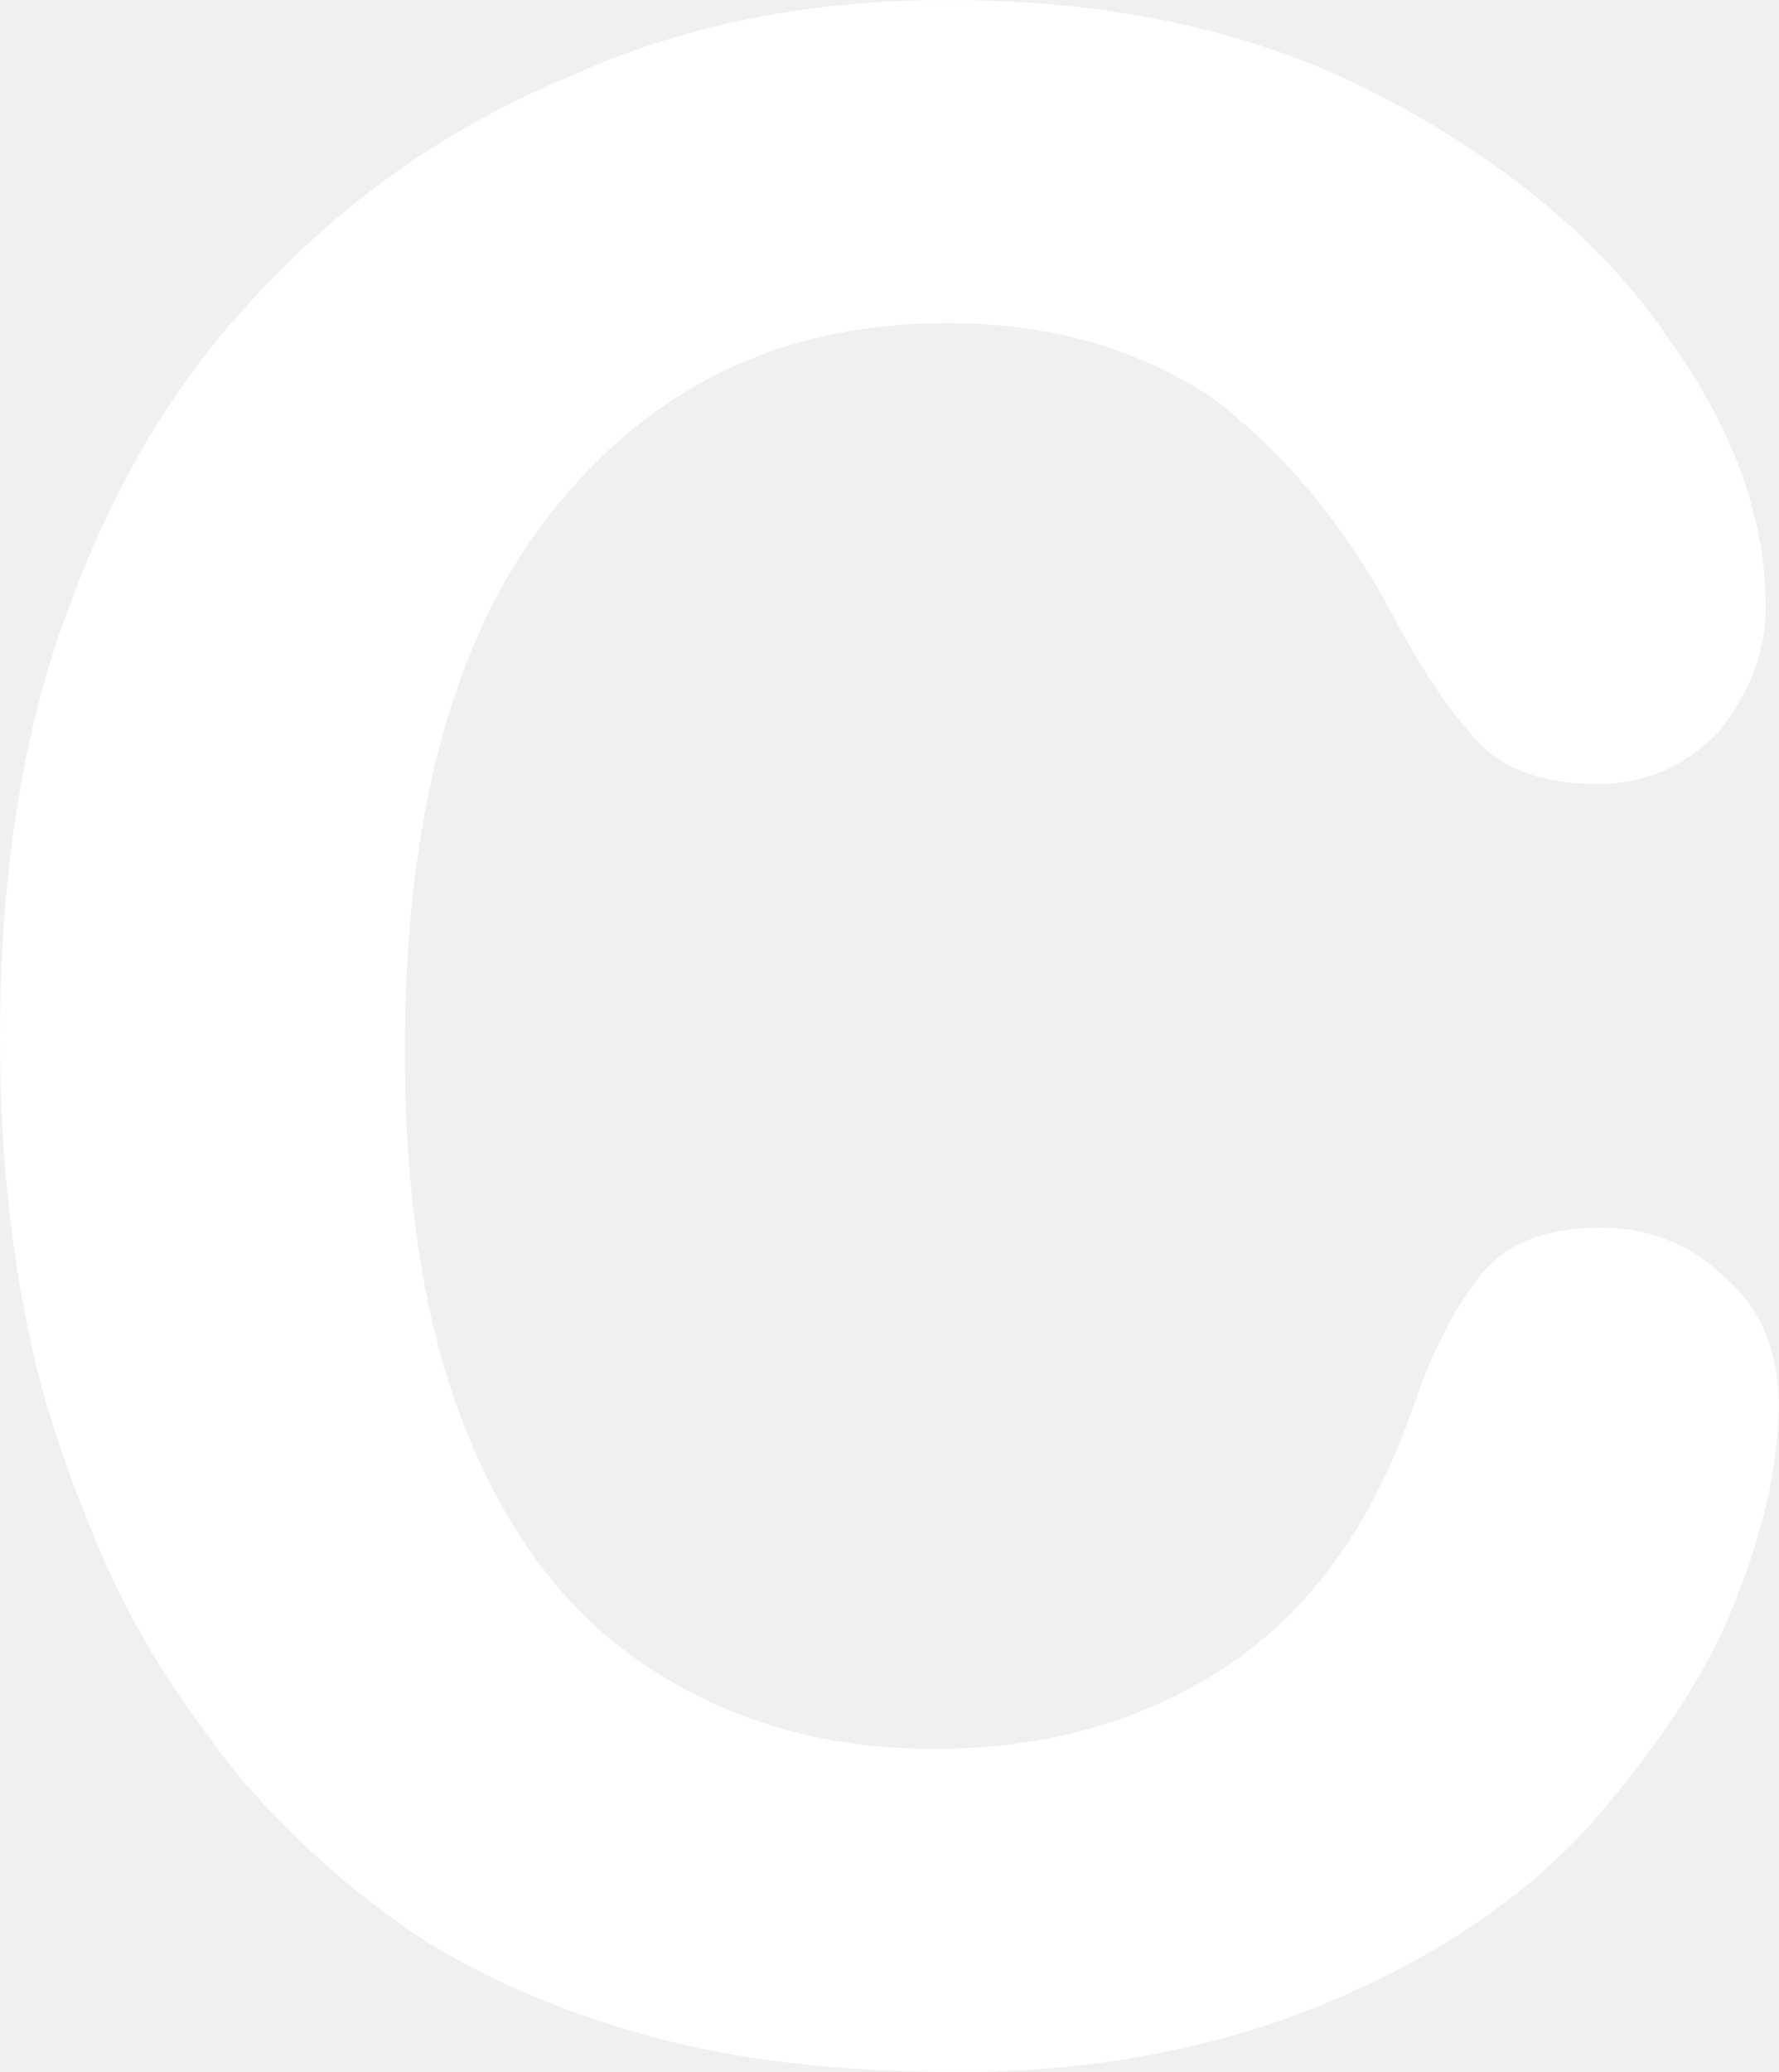
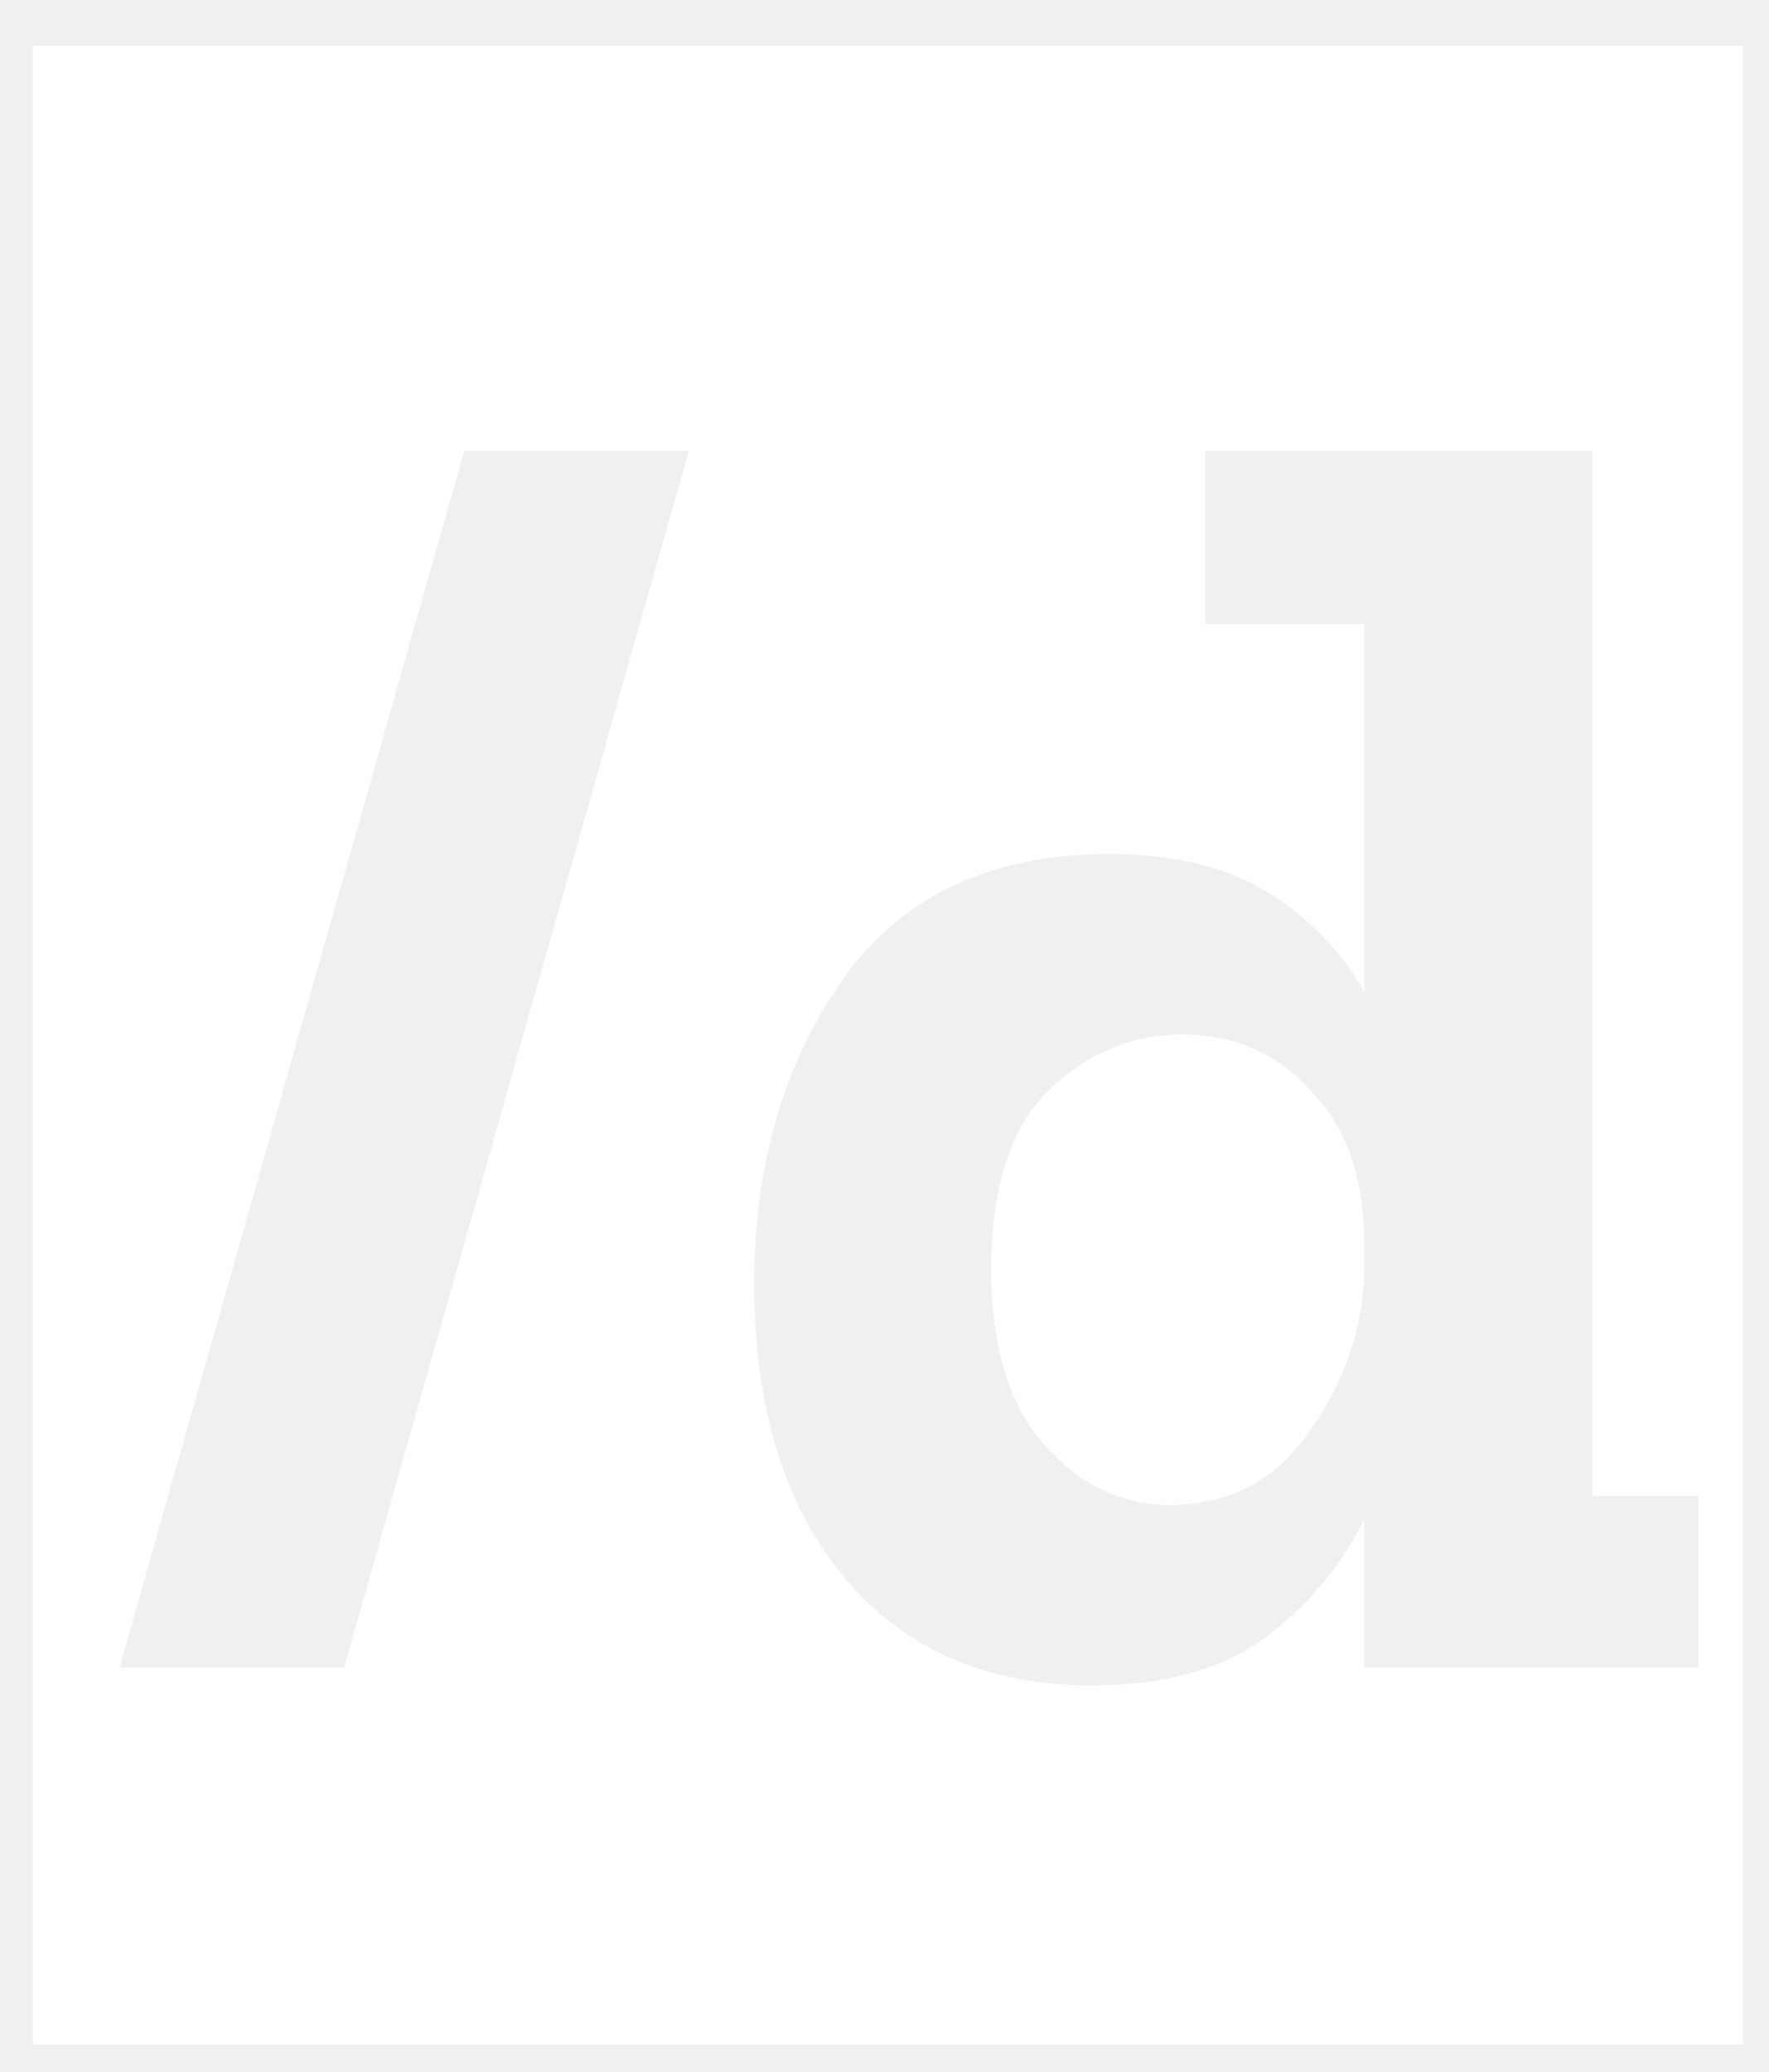
- <svg xmlns="http://www.w3.org/2000/svg" version="1.1" id="Layer_1" x="0px" y="0px" viewBox="0 0 41.3 48.1" style="enable-background:new 0 0 41.3 48.1;" xml:space="preserve">
-   <style type="text/css">
- 	.st0{fill:#FFFFFF;}
- </style>
-   <path class="st0" d="M41.3,32.6c0,1.5-0.4,3.1-1.1,4.8c-0.7,1.7-1.9,3.4-3.4,5.1c-1.6,1.7-3.6,3-6,4s-5.3,1.6-8.5,1.6  c-2.4,0-4.7-0.2-6.7-0.7s-3.8-1.2-5.5-2.2c-1.6-1-3.1-2.3-4.5-3.9c-1.2-1.5-2.3-3.1-3.1-4.9S1,32.7,0.6,30.6c-0.4-2-0.6-4.2-0.6-6.5  c0-3.7,0.5-7.1,1.6-10c1.1-3,2.6-5.5,4.7-7.6c2-2.1,4.4-3.7,7.1-4.8C16.1,0.5,19,0,22,0c3.8,0,7.1,0.7,10,2.2s5.2,3.4,6.7,5.6  c1.6,2.2,2.3,4.3,2.3,6.3c0,1.1-0.4,2-1.1,2.9c-0.8,0.8-1.7,1.2-2.8,1.2c-1.2,0-2.1-0.3-2.7-0.9c-0.6-0.6-1.3-1.6-2-2.9  c-1.2-2.3-2.7-4-4.3-5.2c-1.7-1.1-3.7-1.7-6.1-1.7c-3.9,0-6.9,1.5-9.2,4.4S9.4,19,9.4,24.4c0,3.6,0.5,6.6,1.5,9s2.4,4.2,4.3,5.4  c1.9,1.2,4,1.8,6.5,1.8c2.7,0,5-0.7,6.9-2s3.3-3.3,4.2-5.9c0.4-1.2,0.9-2.2,1.5-3s1.5-1.2,2.9-1.2c1.1,0,2.1,0.4,2.9,1.2  C40.9,30.4,41.3,31.4,41.3,32.6z" />
+ <svg xmlns="http://www.w3.org/2000/svg" width="35" height="41" fill="none" viewBox="0 0 35 41">
+   <g clip-path="url(#a)">
+     <path fill="#fff" d="M.65 40.455V.905h13.86v39.55H.65ZM13.635 8.92H9.19L2.365 33H6.81l6.825-24.08Zm.174 31.535V.905h20.685v39.55H13.81ZM27.004 33h6.615v-3.395h-2.1V8.92h-7.665v3.43h3.15v7.28c-.443-.793-1.073-1.447-1.89-1.96-.817-.513-1.867-.77-3.15-.77-2.357 0-4.118.828-5.285 2.485-1.167 1.657-1.75 3.663-1.75 6.02 0 2.45.595 4.387 1.785 5.81s2.823 2.135 4.9 2.135c1.423 0 2.567-.315 3.43-.945.863-.653 1.517-1.435 1.96-2.345V33Zm0-8.365v.385c0 1.167-.35 2.252-1.05 3.255-.677 1.003-1.61 1.505-2.8 1.505-.957 0-1.785-.397-2.485-1.19-.7-.793-1.05-1.948-1.05-3.465 0-1.61.373-2.788 1.12-3.535.77-.747 1.657-1.12 2.66-1.12 1.027 0 1.878.373 2.555 1.12.7.723 1.05 1.738 1.05 3.045Z" />
+   </g>
+   <defs>
+     <clipPath id="a">
+       <path fill="#fff" d="M0 0h35v41H0z" />
+     </clipPath>
+   </defs>
</svg>
